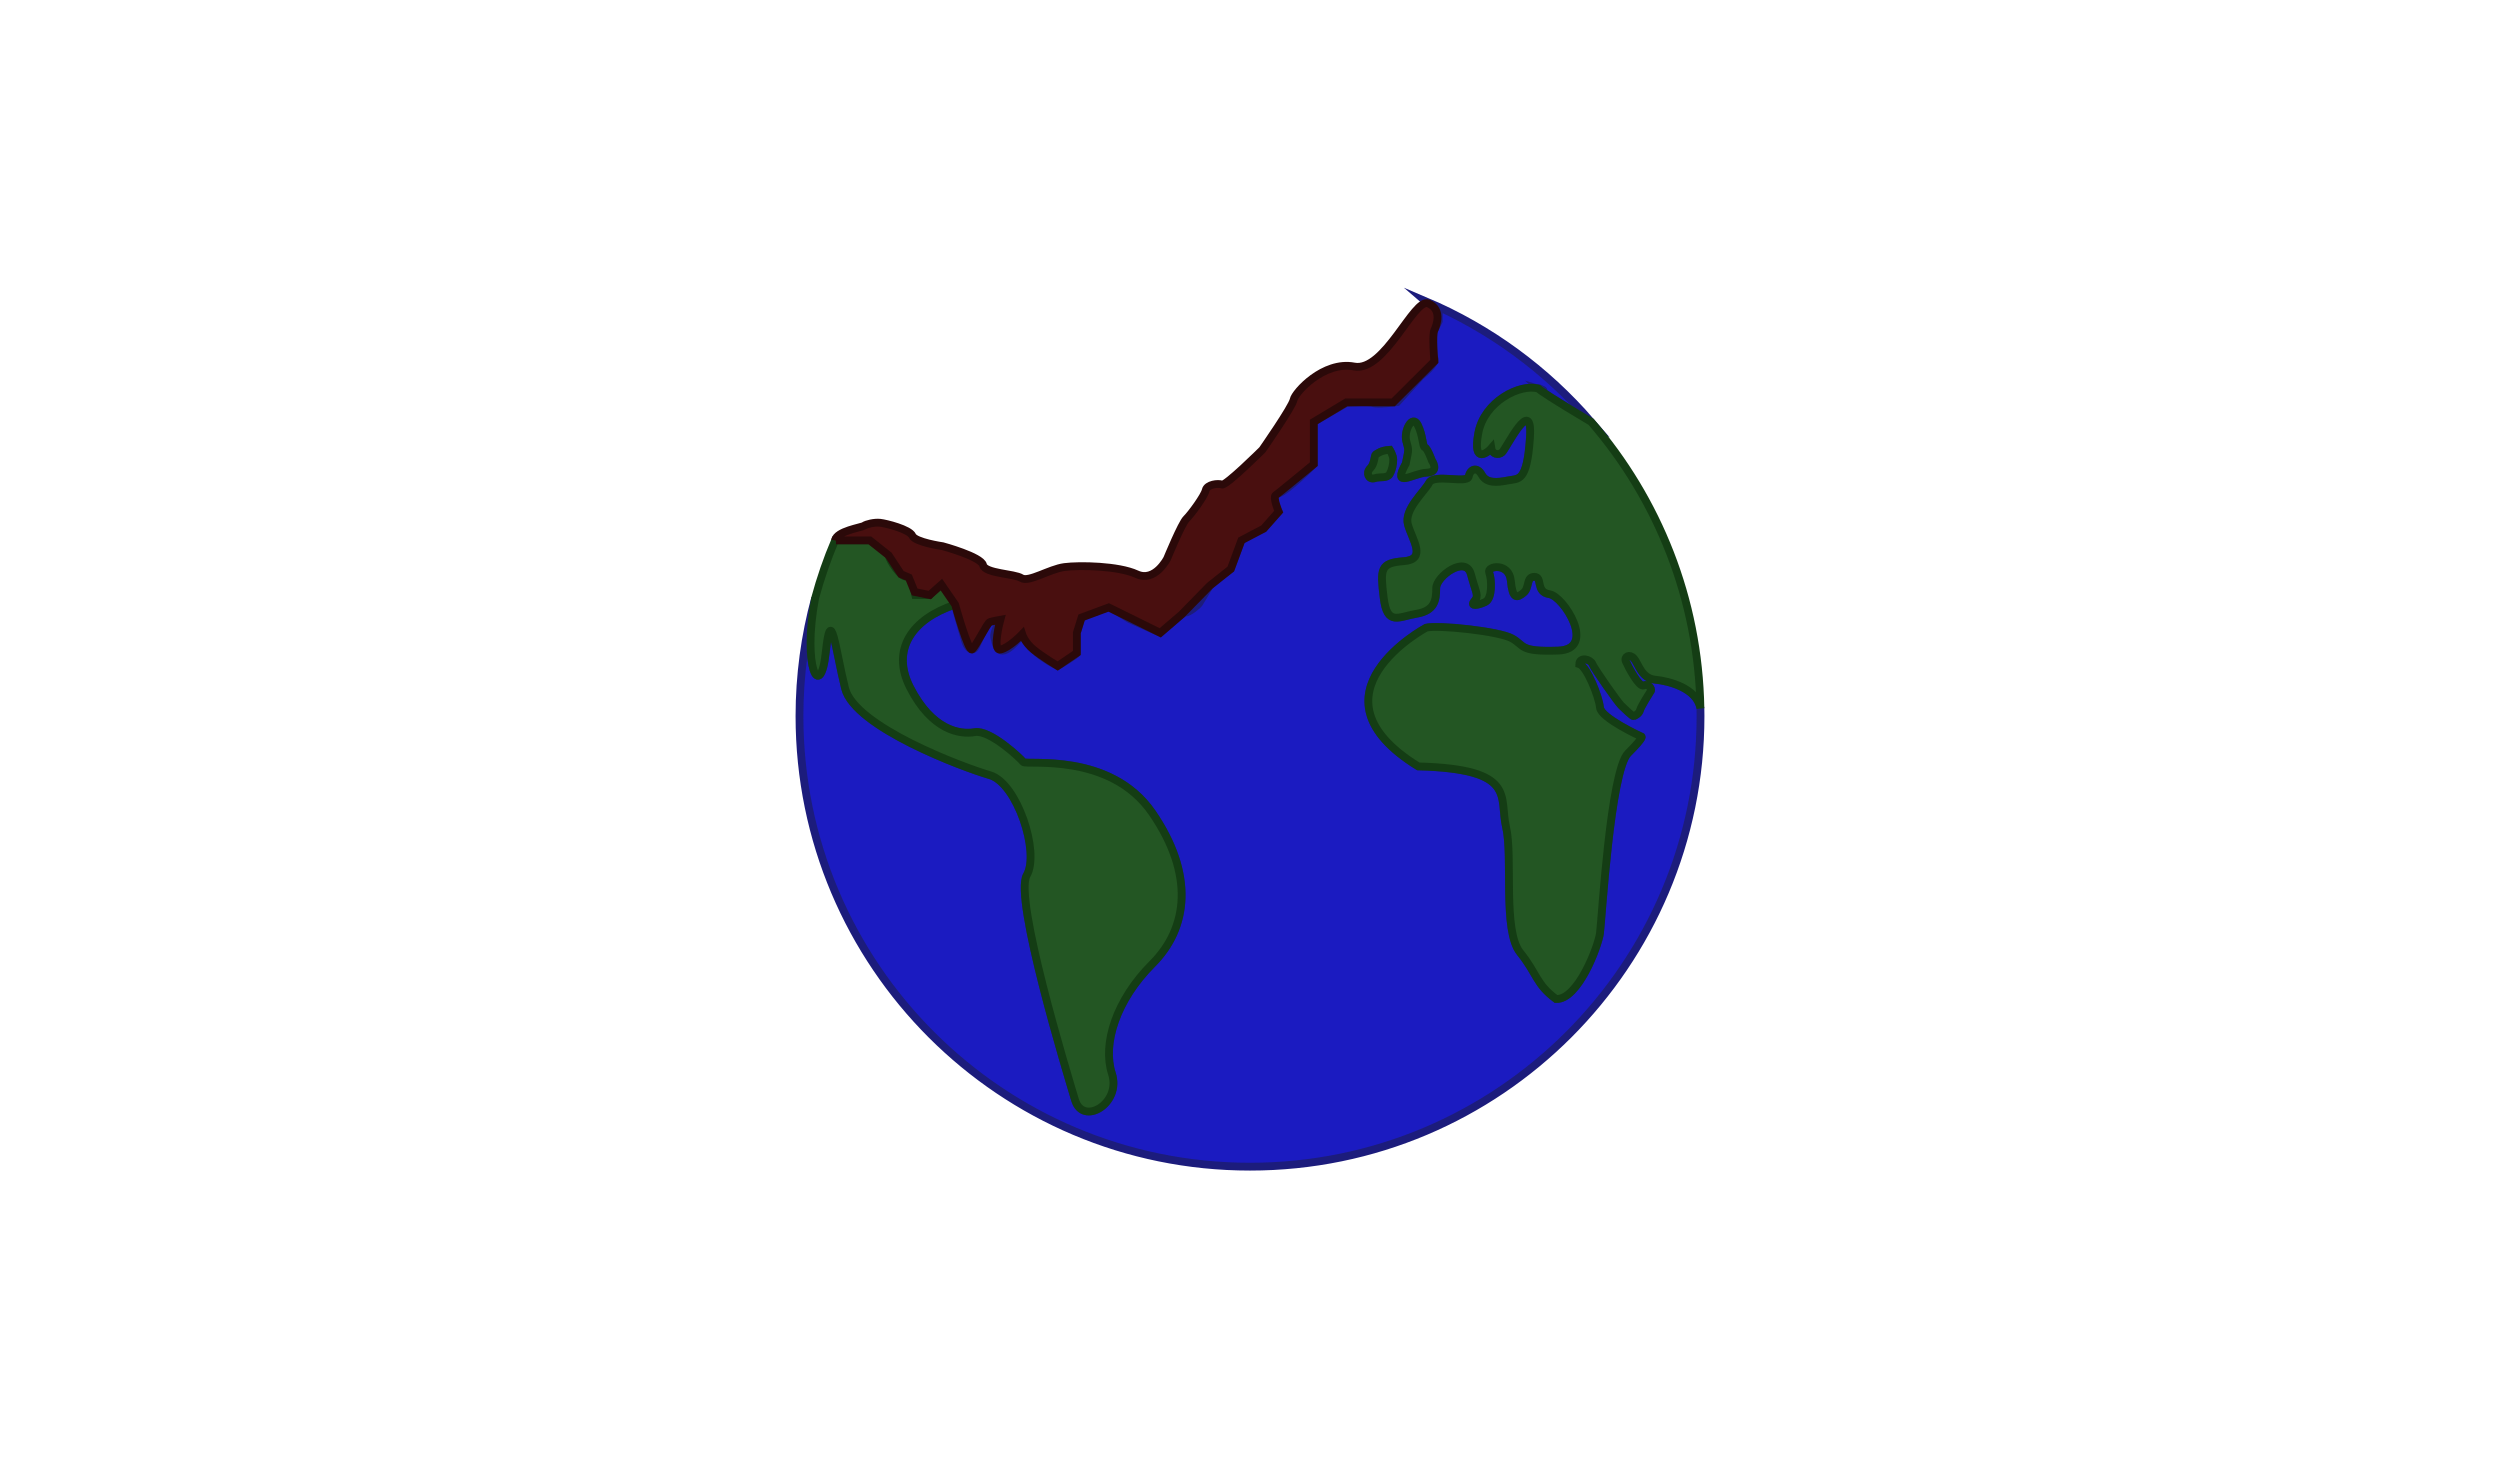
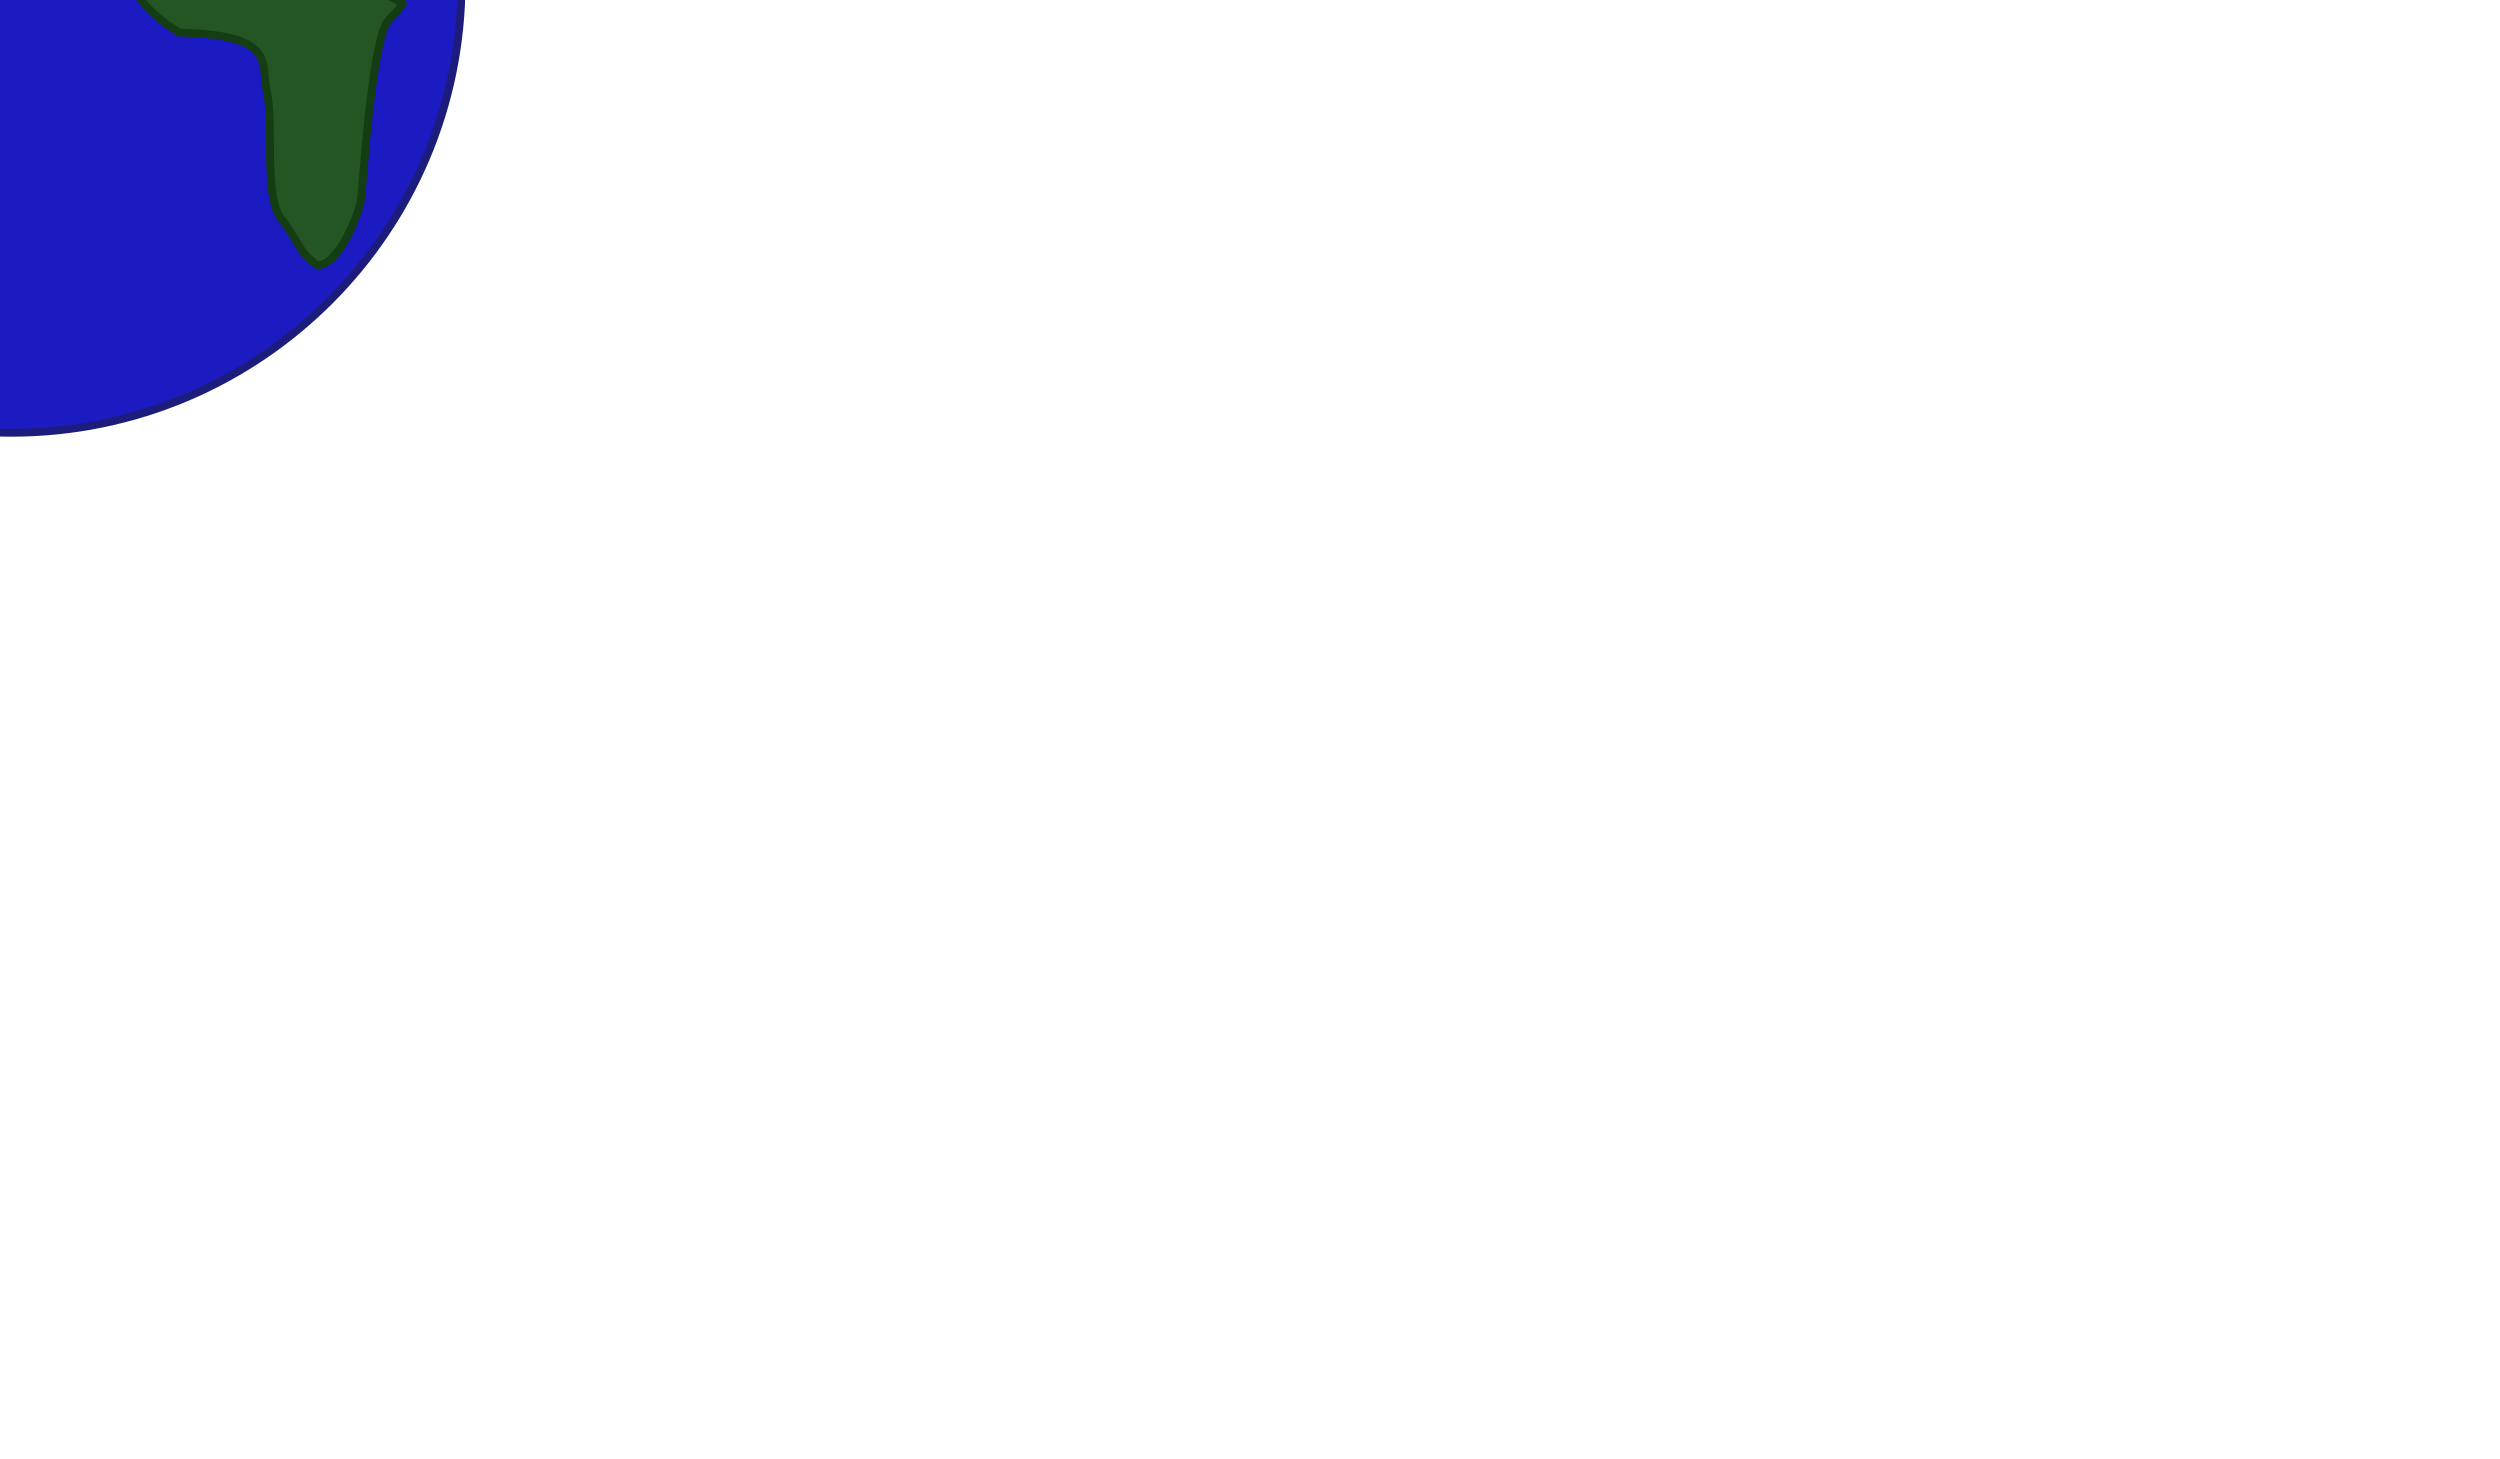
- <svg xmlns="http://www.w3.org/2000/svg" version="1.1" id="Layer_1" x="0px" y="0px" width="960px" height="560px" viewBox="0 0 960 560" enable-background="new 0 0 960 560" xml:space="preserve">
-   <path fill="#1B1BC1" stroke="#1C1C7C" stroke-width="3" stroke-miterlimit="10" d="M652.962,271.961  c-1.407-7.711-12.113-10.463-17.361-10.961c-5.26-0.499-6.406-6.099-8.127-8.107s-3.921-0.765-3.156,1.052s5.068,10.136,6.885,9.275  s3.156,1.435,2.773,2.008s-3.825,6.024-4.207,7.458s-1.913,2.104-2.391,2.313s-3.538-2.887-4.781-4.034  s-10.327-14.057-11.092-15.969s-4.973-2.869-5.068,0c2.964,0.957,7.615,12.667,7.952,16.711s15.843,11.124,15.843,11.124  s1.686-0.338-5.057,6.404s-10.112,64.044-10.786,69.1c-0.674,5.057-8.427,25.618-16.854,25.281  c-7.753-5.73-7.079-9.438-13.82-17.865s-2.696-36.74-5.394-48.201s4.383-22.247-33.707-23.258  c-44.831-27.641,3.033-53.258,3.033-53.258c4.481-1.132,28.019,1.299,33.019,4.132s2.667,5.167,17.667,4.667S600.5,229,595,228.167  s-2.5-6.667-5.789-6.667s-1.711,4.167-4.211,6.167s-4.167,2.5-4.834-4.667s-9.333-5.667-8.333-3.167s1.333,10-1.5,11.333  s-6,1.833-4.167-0.333s0.667-2.833-1.333-10.333s-13.333,0.833-13.333,5.333s-0.5,8.667-7.5,9.833s-11.334,4.833-12.667-6.167  S530,216.167,539,215.5s3.333-8.167,1.666-14s6.334-12.667,8.167-16.167S563.5,185.833,564,183s3.166-4,5-0.667s5.833,3,10,2.167  s7.333,0.833,8.5-16.333s-9.167,4.167-10.667,5.5s-3.833,0.667-4.167-1.5c-1,1.167-7.333,6.833-5-5.833  c2.248-12.207,16.104-19.147,23.073-17.1c-1.05-1.075,4.577,1.888,0.761,0.266c-0.242-0.103-0.498-0.189-0.761-0.266  c0.784,0.803,5.292,3.857,20.255,12.764c-17.239-19.966-38.964-35.95-63.61-46.383l0.001,0L552.5,120v3.25  c0,0-2.375,4.75-2.875,6.25s-0.125,6.25,1.168,8s-5.293,7-5.293,7l-9,9.917c0,0-7.75,1.083-9.25,0.333s-10.25,0-10.25,0L504.5,162  v16.236c0,0-10.375,10.514-13.625,11.264s0.125,7,0.125,7l-5.75,6.5l-8,3l-4.626,12.5l-7.374,5.25c0,0-4.25,7-4.75,7.875  s-4,3.625-5.25,3.625s-4.75,3.5-4.75,3.5l-4.968,4.25l-11.782-5.25c0,0-7.25-4.75-8-4.5s-10,2.5-10,2.5L413.5,243c0,0,0,7,0,7.75  s-7.375,5-7.375,5s-10.625-5-13.609-12.211c-0.001-0.002-0.002-0.004-0.003-0.006c-0.324,0.446-0.64,0.862-0.931,1.209  c-7.078,8.427-8.763,5.056-9.774,0c-0.331-1.655,1.063-4.213,2.335-6.765c-0.944,0.318-1.937,0.623-2.893,0.522  c-2.5-0.263-5.25,7.25-6.5,9.75s-3.5,0.5-4.25-2.5c-0.676-2.703-2.768-9.052-3.725-13.575c-16.584,5.449-24.703,17.323-17.327,31.78  c8.427,16.517,19.146,18.203,24.91,17.191c5.764-1.011,17.562,10.112,18.572,11.461c1.011,1.348,33.37-4.045,49.55,19.55  s13.82,44.157,0,57.978s-19.213,30.673-15.505,42.134s-11.124,20.225-14.157,10.112s-23.596-77.527-18.539-86.291  s-3.708-35.393-14.157-38.427s-51.909-18.539-55.617-33.37s-5.394-33.034-7.416-13.82c-2.021,19.192-9.107,5.752-4.072-20.815  C309.102,244.11,307,259.309,307,275c0,95.545,77.455,173,173,173s173-77.455,173-173C653,273.984,652.979,272.973,652.962,271.961z   M540,169.333c-1-3.833,2.32-10.334,4.41-6.167s1.757,8.334,2.757,8.667s2.666,5,2.666,5s3.166,4.5-2,4.667s-13.5,6.5-8-3.5  C541,172.167,541,173.167,540,169.333z M526.167,179.833c1.833-1.833,1.499-5,2.166-5.333s1.834-1.548,5.334-1.774  c0,0,1.333,2.107,1.333,3.774s-0.333,3.667-1.333,5.5s-3.668,0.927-5.834,1.63S524.334,181.667,526.167,179.833z" />
-   <path fill="#235623" stroke="#143D14" stroke-width="3" stroke-miterlimit="10" d="M590.739,149.234  c-6.97-2.047-20.825,4.893-23.073,17.1c-2.333,12.667,4,7,5,5.833c0.334,2.167,2.667,2.833,4.167,1.5s11.834-22.667,10.667-5.5  s-4.333,15.5-8.5,16.333s-8.166,1.167-10-2.167s-4.5-2.167-5,0.667s-13.334-1.167-15.167,2.333s-9.834,10.333-8.167,16.167  s7.334,13.333-1.666,14s-9,3-7.667,14S537,236.833,544,235.667s7.5-5.333,7.5-9.833S562.833,213,564.833,220.5  s3.166,8.167,1.333,10.333s1.334,1.666,4.167,0.333s2.5-8.833,1.5-11.333s7.666-4,8.333,3.167s2.334,6.667,4.834,4.667  s0.922-6.167,4.211-6.167s0.289,5.833,5.789,6.667s18.333,21.167,3.333,21.667s-12.667-1.834-17.667-4.667  s-28.537-5.264-33.019-4.132c0,0-47.864,25.618-3.033,53.258c38.09,1.011,31.01,11.797,33.707,23.258s-1.348,39.773,5.394,48.201  s6.067,12.135,13.82,17.865c8.427,0.337,16.18-20.225,16.854-25.281c0.674-5.056,4.044-62.357,10.786-69.1s5.057-6.404,5.057-6.404  s-15.506-7.079-15.843-11.124s-4.988-15.755-7.952-16.711c0.096-2.869,4.304-1.912,5.068,0s9.849,14.821,11.092,15.969  s4.304,4.244,4.781,4.034s2.009-0.878,2.391-2.313s3.824-6.885,4.207-7.458s-0.957-2.869-2.773-2.008s-6.12-7.458-6.885-9.275  s1.436-3.061,3.156-1.052s2.867,7.608,8.127,8.107c5.248,0.498,15.954,3.25,17.361,10.961  c-0.725-42.005-16.409-80.362-41.968-109.964C596.031,153.091,591.523,150.037,590.739,149.234z" />
-   <path fill="#235623" stroke="#143D14" stroke-width="3" stroke-miterlimit="10" d="M317.089,250.473  c2.022-19.213,3.708-1.011,7.416,13.82s45.168,30.336,55.617,33.37s19.214,29.663,14.157,38.427s15.506,76.179,18.539,86.291  s17.865,1.349,14.157-10.112s1.685-28.313,15.505-42.134s16.18-34.383,0-57.978s-48.539-18.202-49.55-19.55  c-1.011-1.349-12.809-12.472-18.572-11.461c-5.764,1.012-16.483-0.675-24.91-17.191c-7.376-14.457,0.743-26.331,17.327-31.78  c-0.105-0.498-0.201-0.979-0.275-1.425c-0.75-4.5-4.5-5.25-5-6.25s-4.5,4-4.5,4h-5.5c0,0-1.5-7.625-3.5-7.125s-6.5-6.125-6.75-8.125  S334,207.5,334,207.5h-13.334c-3.033,7.151-5.589,14.552-7.649,22.157C307.981,256.225,315.068,269.665,317.089,250.473z" />
-   <path fill="#490F0F" stroke="#2B0909" stroke-width="3" stroke-miterlimit="10" d="M321,207.5h13l7.25,5.75l4.76,7.238l2.974,1.275  l2.251,5.553L357,228.5l4.5-4l5.275,7.675c0,0,5.057,18.324,6.516,17.2s5.754-10.186,6.856-10.53s3.995-0.867,3.995-0.867  s-3.243,11.987,0,11.447s8.373-5.885,8.373-5.885s0.99,3.153,4.349,5.903s9.261,6.308,9.261,6.308l7.375-5V243l1.825-5.882  l10.425-3.868l19.782,9.75l8.216-7.043l10.77-10.999l8.106-6.458l4.071-11l8.555-4.5l5.75-6.5c0,0-2.277-5.581-1.201-6.291  s14.701-11.974,14.701-11.974V162l12.5-7.5h18l15.793-15.728c0,0-0.916-10.069,0-11.991s3.096-7.984-2.349-10.258  S531.75,143,520,140.75s-22.75,10-23.25,12.75s-12,19.226-12,19.226s-14,13.919-15.5,13.347S463.5,186,463,188.25  s-5.625,9.25-7.438,11s-7.371,15.25-7.371,15.25s-4.688,9.25-11.689,6s-22.002-3.5-27.752-2.75s-13.75,6-16.5,4.25s-14-1.75-14.75-5  s-15.5-7.25-15.5-7.25s-10.539-1.5-11.645-4s-10.105-4.75-12.355-5s-5.249,0.5-6.249,1.167s-10.503,2-11.085,5.583" />
-   <path fill="#235623" stroke="#143D14" stroke-width="3" stroke-miterlimit="10" d="M547.833,181.5c5.166-0.167,2-4.667,2-4.667  s-1.666-4.667-2.666-5s-0.667-4.5-2.757-8.667S539,165.5,540,169.333s1,2.833-0.167,8.667  C534.333,188,542.667,181.667,547.833,181.5z" />
-   <path fill="#235623" stroke="#143D14" stroke-width="3" stroke-miterlimit="10" d="M527.833,183.63  c2.166-0.703,4.834,0.203,5.834-1.63s1.333-3.833,1.333-5.5s-1.333-3.774-1.333-3.774c-3.5,0.226-4.667,1.44-5.334,1.774  s-0.333,3.5-2.166,5.333S525.667,184.333,527.833,183.63z" />
+ <svg xmlns="http://www.w3.org/2000/svg" version="1.1" id="broken_x5F_earth" x="0px" y="0px" width="960px" height="560px" viewBox="0 0 960 560" enable-background="new 0 0 960 560" xml:space="preserve">
+   <g id="broken_earth">
+     <path fill="#1B1BC1" stroke="#1C1C7C" stroke-width="3" stroke-miterlimit="10" d="M177.206-9.847   c-1.407-7.711-12.113-10.463-17.361-10.961c-5.26-0.499-6.405-6.099-8.127-8.107c-1.721-2.008-3.921-0.765-3.155,1.052   c0.765,1.817,5.067,10.136,6.885,9.275c1.816-0.861,3.156,1.435,2.772,2.008c-0.383,0.573-3.824,6.024-4.207,7.458   c-0.382,1.434-1.913,2.104-2.391,2.313s-3.538-2.887-4.781-4.034s-10.327-14.057-11.092-15.969s-4.973-2.869-5.067,0   c2.964,0.957,7.614,12.667,7.951,16.711c0.338,4.044,15.844,11.124,15.844,11.124s1.686-0.338-5.058,6.403   c-6.743,6.742-10.111,64.045-10.786,69.101c-0.674,5.057-8.427,25.618-16.854,25.281c-7.753-5.73-7.079-9.438-13.82-17.865   s-2.695-36.74-5.394-48.201s4.383-22.247-33.707-23.258c-44.831-27.641,3.033-53.258,3.033-53.258   c4.48-1.132,28.019,1.299,33.019,4.132s2.667,5.167,17.667,4.667s2.167-20.833-3.333-21.666s-2.5-6.667-5.789-6.667   s-1.711,4.167-4.211,6.167s-4.167,2.5-4.834-4.667s-9.333-5.667-8.333-3.167s1.333,10-1.5,11.333s-6,1.833-4.167-0.333   s0.667-2.833-1.333-10.333s-13.333,0.833-13.333,5.333s-0.5,8.667-7.5,9.833s-11.334,4.833-12.667-6.167   s-1.333-13.332,7.667-13.999s3.333-8.167,1.666-14s6.334-12.667,8.167-16.167s14.667,0.5,15.167-2.333s3.166-4,5-0.667   s5.833,3,10,2.167s7.333,0.833,8.5-16.333s-9.167,4.167-10.667,5.5s-3.833,0.667-4.167-1.5c-1,1.167-7.333,6.833-5-5.833   c2.248-12.207,16.104-19.147,23.073-17.1c-1.05-1.075,4.577,1.888,0.761,0.266c-0.242-0.103-0.498-0.189-0.761-0.266   c0.784,0.803,5.292,3.857,20.255,12.764c-17.239-19.966-38.964-35.95-63.61-46.383h0.001l5.115,4.385v3.25   c0,0-2.375,4.75-2.875,6.25s-0.125,6.25,1.168,8s-5.293,7-5.293,7l-9,9.917c0,0-7.75,1.083-9.25,0.333s-10.25,0-10.25,0l-12.5,7.25   v16.236c0,0-10.375,10.514-13.625,11.264s0.125,7,0.125,7l-5.75,6.5l-8,3l-4.626,12.5l-7.374,5.25c0,0-4.25,7-4.75,7.875   s-4,3.625-5.25,3.625s-4.75,3.5-4.75,3.5l-4.968,4.25l-11.782-5.25c0,0-7.25-4.75-8-4.5s-10,2.5-10,2.5l-2.25,7.25c0,0,0,7,0,7.75   s-7.375,5-7.375,5s-10.625-5-13.609-12.211c-0.001-0.002-0.002-0.004-0.003-0.006c-0.324,0.446-0.64,0.862-0.931,1.209   c-7.078,8.427-8.763,5.056-9.774,0c-0.331-1.655,1.063-4.213,2.335-6.765c-0.944,0.318-1.937,0.623-2.893,0.522   c-2.5-0.263-5.25,7.25-6.5,9.75s-3.5,0.5-4.25-2.5c-0.676-2.703-2.768-9.052-3.725-13.575   c-16.584,5.449-24.703,17.323-17.327,31.78c8.427,16.517,19.146,18.203,24.91,17.19c5.764-1.011,17.562,10.112,18.572,11.461   c1.011,1.349,33.37-4.045,49.55,19.551c16.18,23.595,13.819,44.157,0,57.978c-13.82,13.821-19.214,30.673-15.506,42.134   s-11.124,20.226-14.156,10.112c-3.033-10.113-23.596-77.527-18.54-86.291c5.057-8.764-3.708-35.394-14.157-38.427   c-10.449-3.034-51.909-18.539-55.617-33.37s-5.394-33.034-7.416-13.82c-2.021,19.192-9.107,5.752-4.072-20.815   c-3.915,14.453-6.017,29.652-6.017,45.343c0,95.545,77.455,173,173,173s173-77.455,173-173   C177.244-7.824,177.223-8.834,177.206-9.847z M64.244-112.475c-1-3.833,2.32-10.334,4.41-6.167s1.757,8.334,2.757,8.667   s2.666,5,2.666,5s3.166,4.5-2,4.667s-13.5,6.5-8-3.5C65.244-109.641,65.244-108.641,64.244-112.475z M50.411-101.975   c1.833-1.833,1.499-5,2.166-5.333s1.834-1.548,5.334-1.774c0,0,1.333,2.107,1.333,3.774s-0.333,3.667-1.333,5.5   s-3.668,0.927-5.834,1.63S48.578-100.141,50.411-101.975z" />
+     <path fill="#235623" stroke="#143D14" stroke-width="3" stroke-miterlimit="10" d="M114.983-132.574   c-6.97-2.047-20.825,4.893-23.073,17.1c-2.333,12.667,4,7,5,5.833c0.334,2.167,2.667,2.833,4.167,1.5s11.834-22.667,10.667-5.5   s-4.333,15.5-8.5,16.333s-8.166,1.167-10-2.167s-4.5-2.167-5,0.667s-13.334-1.167-15.167,2.333s-9.834,10.333-8.167,16.167   s7.334,13.333-1.666,14s-9,3-7.667,14s5.667,7.333,12.667,6.167s7.5-5.333,7.5-9.833s11.333-12.834,13.333-5.334   s3.166,8.167,1.333,10.333s1.334,1.666,4.167,0.333s2.5-8.833,1.5-11.333s7.666-4,8.333,3.167s2.334,6.667,4.834,4.667   s0.922-6.167,4.211-6.167s0.289,5.833,5.789,6.667s18.333,21.167,3.333,21.667s-12.667-1.834-17.667-4.667   s-28.537-5.264-33.019-4.132c0,0-47.864,25.618-3.033,53.258c38.09,1.012,31.01,11.797,33.707,23.258   c2.696,11.461-1.349,39.773,5.394,48.201s6.067,12.135,13.82,17.865c8.427,0.337,16.18-20.226,16.854-25.281   c0.675-5.056,4.044-62.357,10.786-69.1c6.742-6.743,5.058-6.404,5.058-6.404S138.971-6.055,138.633-10.1   c-0.337-4.045-4.987-15.755-7.951-16.711c0.096-2.869,4.304-1.912,5.067,0s9.849,14.821,11.092,15.969s4.305,4.244,4.781,4.034   c0.478-0.21,2.009-0.878,2.391-2.313c0.383-1.435,3.824-6.885,4.207-7.458c0.384-0.573-0.957-2.869-2.772-2.008   c-1.816,0.861-6.12-7.458-6.885-9.275c-0.766-1.817,1.436-3.061,3.155-1.052c1.721,2.009,2.867,7.608,8.127,8.107   c5.248,0.498,15.954,3.25,17.361,10.961c-0.725-42.005-16.409-80.362-41.968-109.964   C120.275-128.717,115.768-131.771,114.983-132.574z" />
+     <path fill="#235623" stroke="#143D14" stroke-width="3" stroke-miterlimit="10" d="M-158.667-31.334   c2.022-19.213,3.708-1.011,7.416,13.82s45.168,30.336,55.617,33.37c10.449,3.034,19.214,29.663,14.157,38.427   c-5.057,8.764,15.506,76.179,18.54,86.291c3.032,10.112,17.864,1.35,14.156-10.112c-3.708-11.461,1.686-28.313,15.506-42.134   c13.819-13.82,16.18-34.383,0-57.978c-16.181-23.595-48.54-18.202-49.55-19.55c-1.011-1.35-12.809-12.473-18.572-11.461   c-5.764,1.012-16.483-0.675-24.91-17.191c-7.376-14.457,0.743-26.331,17.327-31.78c-0.105-0.498-0.201-0.979-0.275-1.425   c-0.75-4.5-4.5-5.25-5-6.25s-4.5,4-4.5,4h-5.5c0,0-1.5-7.625-3.5-7.125s-6.5-6.125-6.75-8.125s-7.25-5.75-7.25-5.75h-13.334   c-3.033,7.151-5.589,14.552-7.649,22.157C-167.775-25.583-160.688-12.143-158.667-31.334z" />
+     <path fill="#490F0F" stroke="#2B0909" stroke-width="3" stroke-miterlimit="10" d="M-154.756-74.308h13l7.25,5.75l4.76,7.238   l2.974,1.275l2.251,5.553l5.765,1.184l4.5-4l5.275,7.675c0,0,5.057,18.324,6.516,17.2s5.754-10.186,6.856-10.53   c1.102-0.344,3.995-0.867,3.995-0.867s-3.243,11.987,0,11.447c3.243-0.54,8.373-5.885,8.373-5.885s0.99,3.153,4.349,5.903   c3.358,2.75,9.261,6.308,9.261,6.308l7.375-5v-7.751l1.825-5.882l10.425-3.868l19.782,9.75l8.216-7.043l10.77-10.999l8.106-6.458   l4.071-11l8.555-4.5l5.75-6.5c0,0-2.277-5.581-1.201-6.291s14.701-11.974,14.701-11.974v-16.235l12.5-7.5h18l15.793-15.728   c0,0-0.916-10.069,0-11.991c0.916-1.922,3.096-7.984-2.349-10.258c-5.445-2.274-16.694,26.477-28.444,24.227s-22.75,10-23.25,12.75   s-12,19.226-12,19.226s-14,13.919-15.5,13.347c-1.5-0.572-5.75-0.073-6.25,2.177s-5.625,9.25-7.438,11   c-1.813,1.75-7.371,15.25-7.371,15.25s-4.688,9.25-11.689,6s-22.002-3.5-27.752-2.75s-13.75,6-16.5,4.25s-14-1.75-14.75-5   s-15.5-7.25-15.5-7.25s-10.539-1.5-11.645-4s-10.105-4.75-12.355-5s-5.249,0.5-6.249,1.167s-10.503,2-11.085,5.583" />
+     <path fill="#235623" stroke="#143D14" stroke-width="3" stroke-miterlimit="10" d="M72.077-100.308c5.166-0.167,2-4.667,2-4.667   s-1.666-4.667-2.666-5s-0.667-4.5-2.757-8.667s-5.41,2.334-4.41,6.167s1,2.833-0.167,8.667   C58.577-93.808,66.911-100.141,72.077-100.308z" />
+     <path fill="#235623" stroke="#143D14" stroke-width="3" stroke-miterlimit="10" d="M52.077-98.178   c2.166-0.703,4.834,0.203,5.834-1.63s1.333-3.833,1.333-5.5s-1.333-3.774-1.333-3.774c-3.5,0.226-4.667,1.44-5.334,1.774   s-0.333,3.5-2.166,5.333S49.911-97.475,52.077-98.178z" />
+   </g>
</svg>
